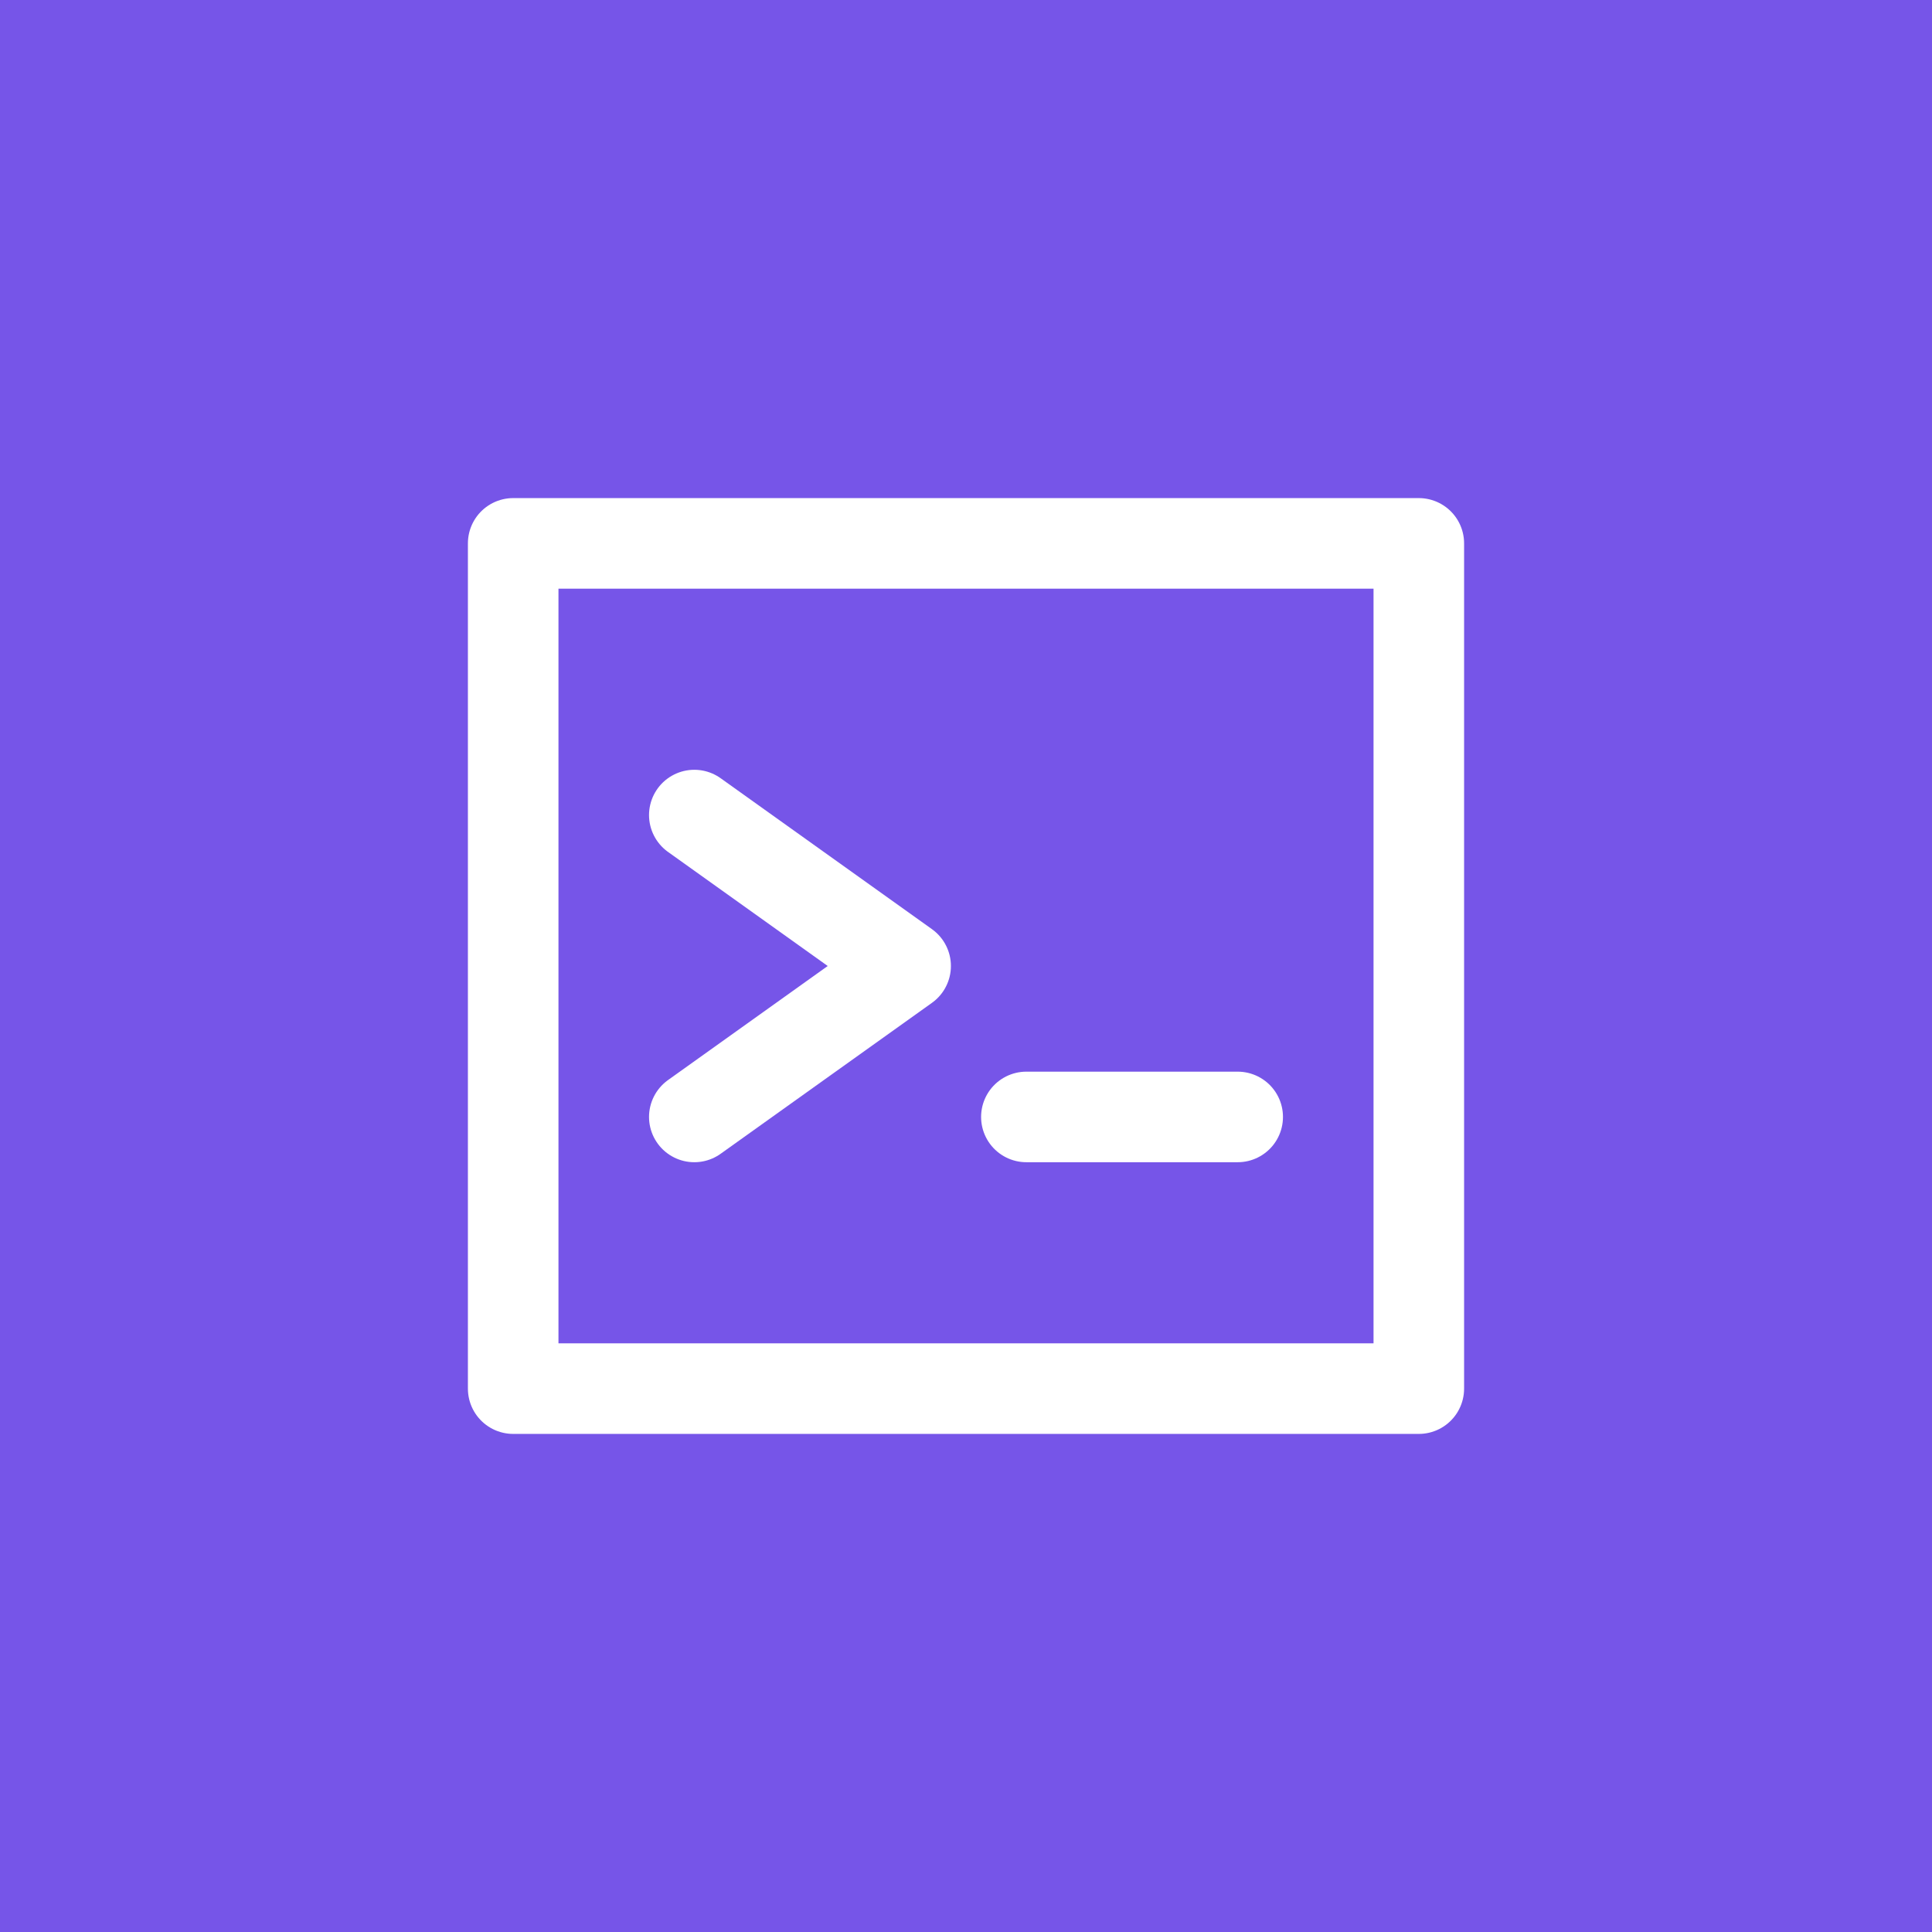
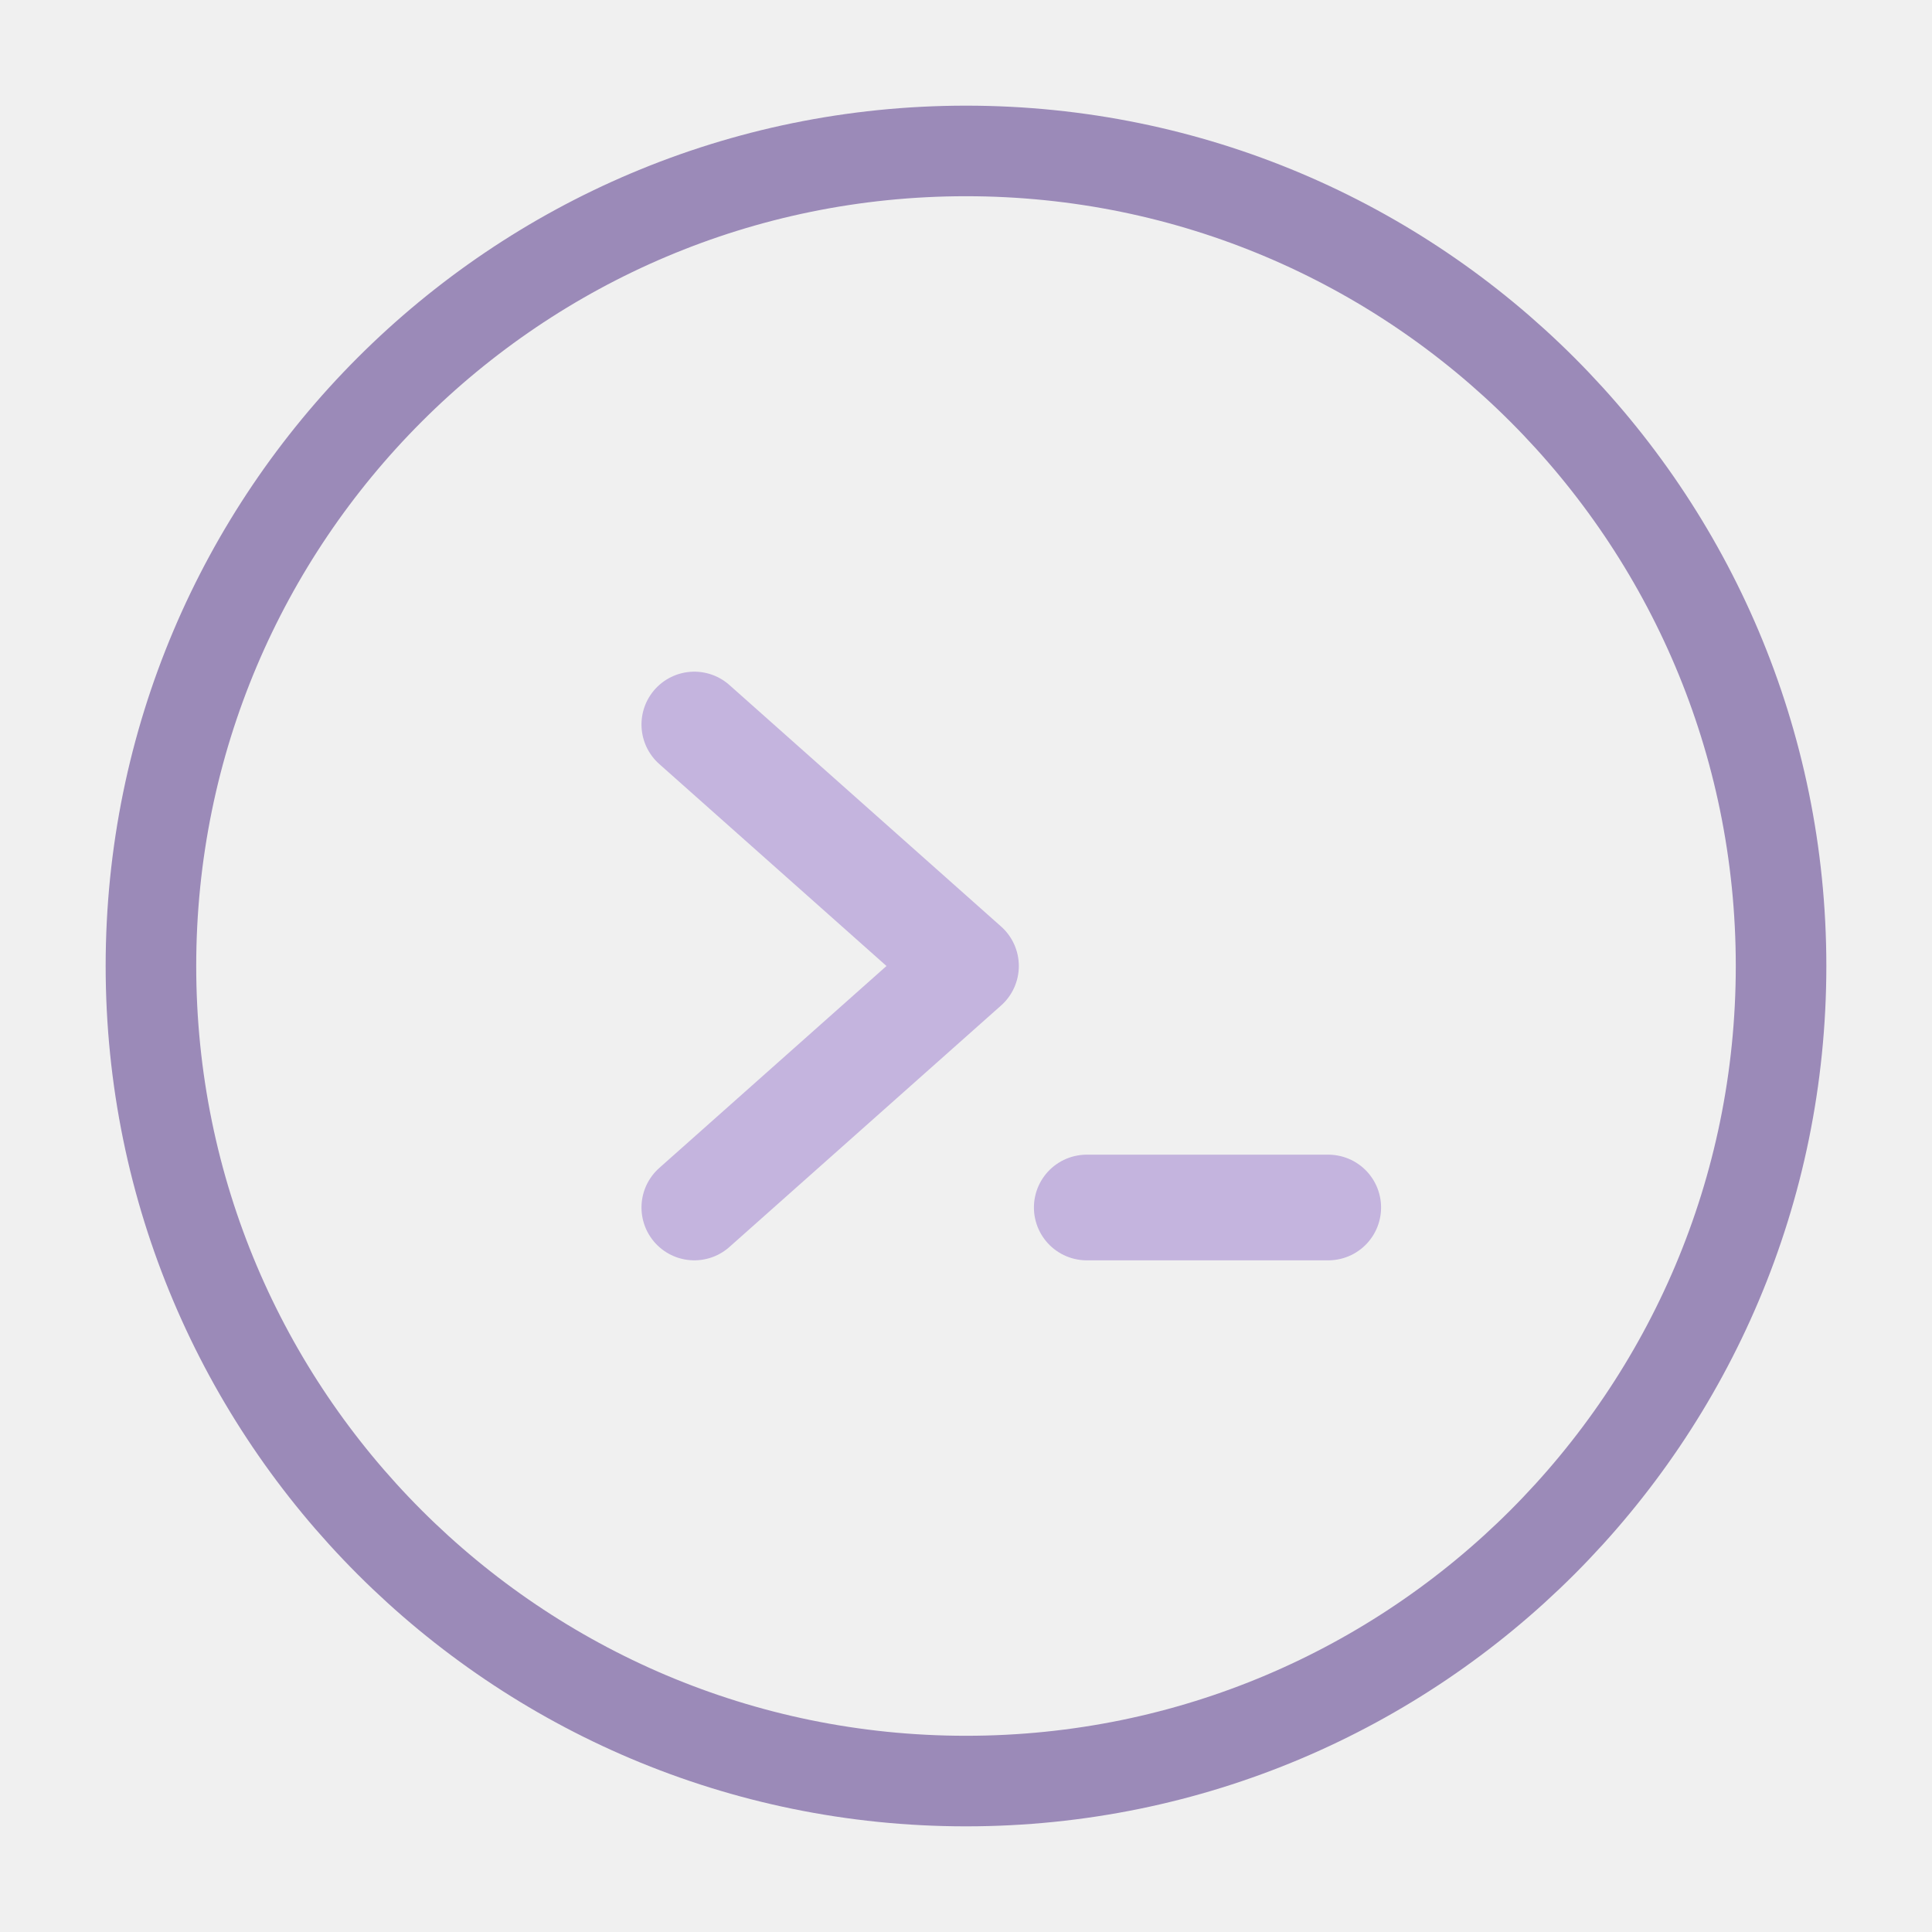
- <svg xmlns="http://www.w3.org/2000/svg" viewBox="0 0 64 64">
-   <rect width="64" height="64" fill="#7655E8" />
-   <path d="M17 18h30v28H17z" fill="none" stroke="#fff" stroke-width="3" stroke-linejoin="round" />
-   <path d="m23 27 7 5-7 5M34 37h7" fill="none" stroke="#fff" stroke-width="3" stroke-linecap="round" stroke-linejoin="round" />
+ <svg xmlns="http://www.w3.org/2000/svg" viewBox="0 0 64 64" role="img" aria-label="Lakshit Techfolio">
+   <circle cx="32" cy="32" r="27" fill="none" stroke="#9B8AB8" stroke-width="3" />
+   <path d="m23 24 9 8-9 8M36 40h8" fill="none" stroke="#C4B4DE" stroke-width="3.5" stroke-linecap="round" stroke-linejoin="round" />
</svg>
